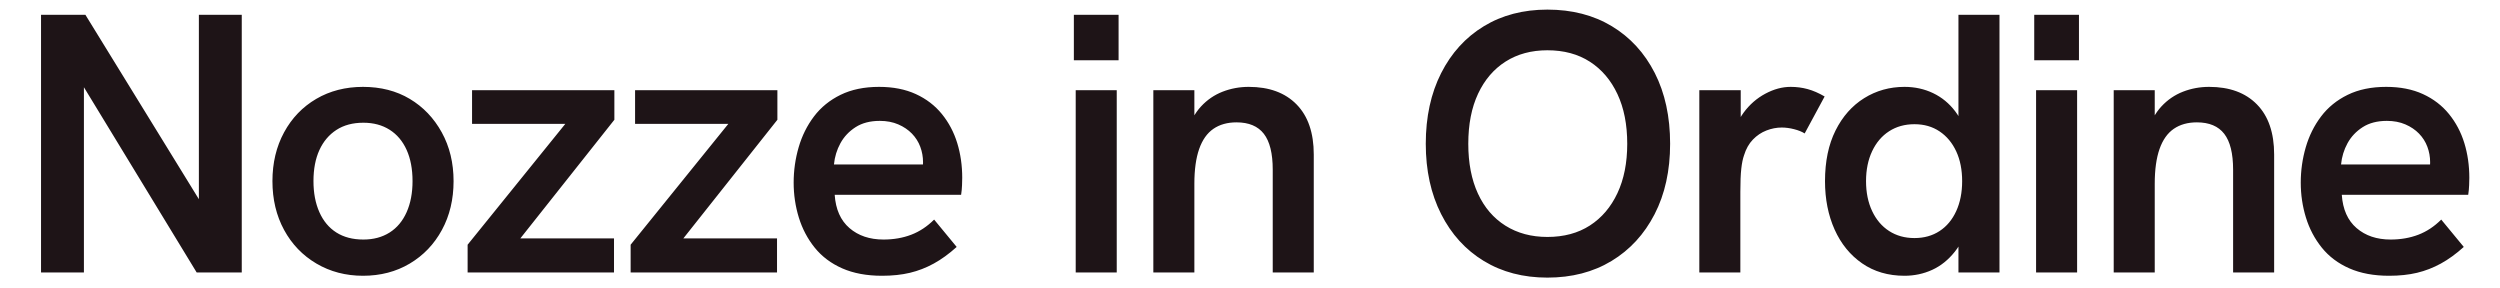
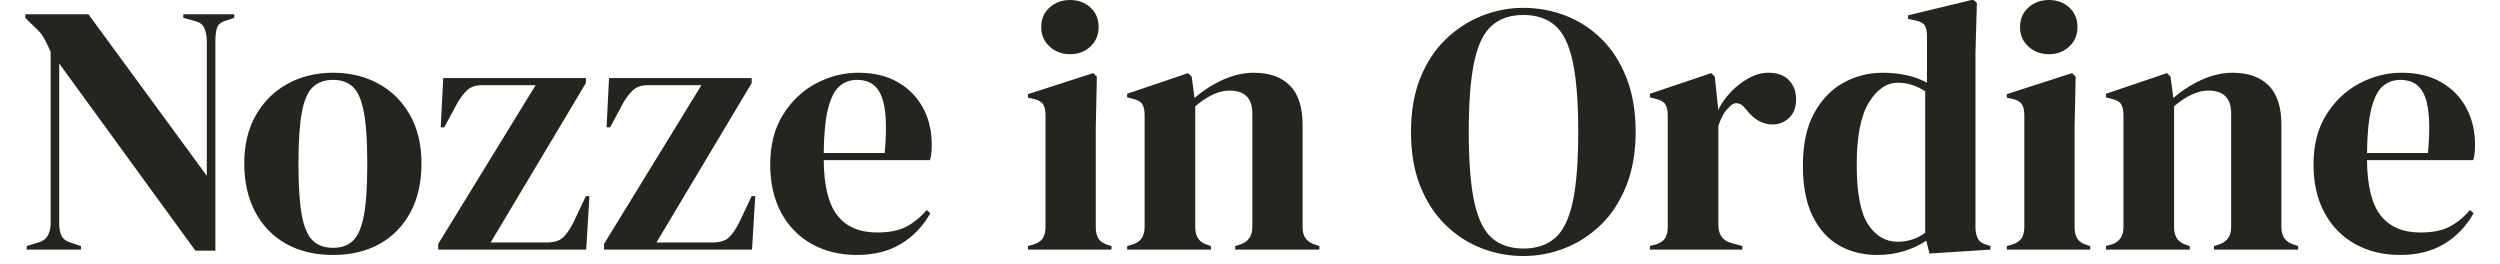
- <svg xmlns="http://www.w3.org/2000/svg" viewBox="0 0 676.3 77.7" width="676.3" height="77.7" role="img" aria-label="Nozze in Ordine">
-   <g transform="translate(4,73.7)">
-     <path d="M7.1 0V-69.7H19.1L52.7 -15.1H49.8V-69.7H61.4V0H49.2L15.9 -54.7H18.7V0Z M94.2 0.9Q87.2 0.9 81.6 -2.4Q76 -5.7 72.85 -11.5Q69.7 -17.3 69.7 -24.7Q69.7 -32.1 72.85 -37.9Q76 -43.7 81.55 -46.95Q87.1 -50.2 94.2 -50.2Q101.4 -50.2 106.85 -46.95Q112.3 -43.7 115.5 -37.9Q118.7 -32.1 118.7 -24.7Q118.7 -17.3 115.55 -11.5Q112.4 -5.7 106.85 -2.4Q101.3 0.9 94.2 0.9ZM94.3 -8.9Q98.4 -8.9 101.4 -10.8Q104.4 -12.7 106 -16.3Q107.6 -19.9 107.6 -24.7Q107.6 -29.6 106 -33.15Q104.4 -36.7 101.4 -38.6Q98.4 -40.5 94.3 -40.5Q90 -40.5 87 -38.55Q84 -36.6 82.4 -33.1Q80.8 -29.6 80.8 -24.7Q80.8 -19.9 82.4 -16.3Q84 -12.7 87 -10.8Q90 -8.9 94.3 -8.9Z M122.5 0V-7.5L151.2 -43L152 -40.2H123.7V-49.3H162.2V-41.3L133.9 -5.6L133.1 -9.2H162.1V0Z M166.6 0V-7.5L195.3 -43L196.1 -40.2H167.8V-49.3H206.3V-41.3L178 -5.6L177.2 -9.2H206.2V0Z M234.6 0.9Q228.4 0.9 223.85 -1.1Q219.3 -3.1 216.4 -6.7Q213.5 -10.3 212.1 -14.85Q210.7 -19.4 210.7 -24.3Q210.7 -29.2 212.05 -33.85Q213.4 -38.5 216.2 -42.2Q219 -45.9 223.4 -48.05Q227.8 -50.2 233.8 -50.2Q239.5 -50.2 243.75 -48.25Q248 -46.3 250.8 -42.85Q253.6 -39.4 254.95 -35Q256.3 -30.6 256.3 -25.6Q256.3 -24.9 256.25 -23.6Q256.2 -22.3 256 -21H221.8Q222.2 -15.1 225.8 -12Q229.4 -8.9 235 -8.9Q239.1 -8.9 242.5 -10.2Q245.9 -11.5 248.7 -14.3L254.8 -6.9Q251.7 -4.1 248.6 -2.4Q245.5 -0.7 242.15 0.1Q238.8 0.9 234.6 0.9ZM245.4 -26.6Q245.6 -27.4 245.65 -28.2Q245.7 -29 245.7 -29.8Q245.7 -32 244.95 -34Q244.2 -36 242.7 -37.55Q241.2 -39.1 239 -40.05Q236.8 -41 234 -41Q230.1 -41 227.45 -39.3Q224.8 -37.6 223.35 -34.95Q221.9 -32.3 221.6 -29.2H249Z M287 0V-49.3H298.1V0ZM286.5 -57.4V-69.7H298.6V-57.4Z M308 0V-49.3H319.1V-38.4L317.1 -37.9Q318.4 -42.2 320.9 -44.9Q323.4 -47.6 326.75 -48.9Q330.1 -50.2 333.8 -50.2Q342.1 -50.2 346.75 -45.45Q351.4 -40.7 351.4 -31.9V0H340.3V-27.8Q340.3 -34.4 337.9 -37.5Q335.5 -40.6 330.5 -40.6Q326.8 -40.6 324.25 -38.85Q321.7 -37.1 320.4 -33.4Q319.1 -29.7 319.1 -24V0Z M414.6 1.4Q404.8 1.4 397.4 -3.1Q390 -7.6 385.85 -15.8Q381.7 -24 381.7 -34.8Q381.7 -45.7 385.85 -53.9Q390 -62.1 397.4 -66.6Q404.8 -71.1 414.6 -71.1Q424.6 -71.1 432.05 -66.6Q439.5 -62.1 443.65 -53.95Q447.8 -45.8 447.8 -34.8Q447.8 -23.9 443.6 -15.75Q439.4 -7.6 431.95 -3.1Q424.5 1.4 414.6 1.4ZM414.6 -9.6Q421.3 -9.6 426.1 -12.7Q430.9 -15.8 433.55 -21.45Q436.2 -27.1 436.2 -34.8Q436.2 -42.6 433.55 -48.25Q430.9 -53.9 426.1 -57Q421.3 -60.1 414.6 -60.1Q408.1 -60.1 403.3 -57.05Q398.5 -54 395.85 -48.35Q393.2 -42.7 393.2 -34.8Q393.2 -27 395.8 -21.35Q398.4 -15.7 403.25 -12.65Q408.1 -9.6 414.6 -9.6Z M455.7 0V-49.3H466.9V-36L464.8 -35.7Q465.3 -40 467.7 -43.25Q470.1 -46.5 473.55 -48.35Q477 -50.2 480.4 -50.2Q482.8 -50.2 485 -49.6Q487.2 -49 489.6 -47.6L484.2 -37.6Q483.1 -38.3 481.35 -38.75Q479.6 -39.2 478 -39.2Q475.9 -39.2 473.85 -38.4Q471.8 -37.6 470.2 -35.95Q468.6 -34.3 467.8 -31.7Q467.3 -30.3 467.05 -28.05Q466.8 -25.8 466.8 -21.8V0Z M511.2 0.9Q504.6 0.9 499.75 -2.45Q494.9 -5.8 492.3 -11.6Q489.7 -17.4 489.7 -24.7Q489.7 -32.7 492.55 -38.4Q495.4 -44.1 500.3 -47.15Q505.2 -50.2 511.2 -50.2Q515.4 -50.2 518.95 -48.5Q522.5 -46.8 524.95 -43.55Q527.4 -40.3 528.4 -35.6L525.8 -35.5V-69.7H536.9V0H525.8V-13.7L528.8 -14.4Q527.5 -9 524.85 -5.65Q522.2 -2.3 518.7 -0.7Q515.2 0.9 511.2 0.9ZM513.9 -9.3Q517.8 -9.3 520.7 -11.2Q523.6 -13.1 525.2 -16.6Q526.8 -20.1 526.8 -24.7Q526.8 -29.3 525.2 -32.75Q523.6 -36.2 520.7 -38.15Q517.8 -40.1 513.9 -40.1Q510 -40.1 507.05 -38.2Q504.1 -36.3 502.45 -32.8Q500.8 -29.3 500.8 -24.7Q500.8 -20.1 502.45 -16.6Q504.1 -13.1 507.05 -11.2Q510 -9.3 513.9 -9.3Z M546.8 0V-49.3H557.9V0ZM546.3 -57.4V-69.7H558.4V-57.4Z M567.8 0V-49.3H578.9V-38.4L576.9 -37.9Q578.2 -42.2 580.7 -44.9Q583.2 -47.6 586.55 -48.9Q589.9 -50.2 593.6 -50.2Q601.9 -50.2 606.55 -45.45Q611.2 -40.7 611.2 -31.9V0H600.1V-27.8Q600.1 -34.4 597.7 -37.5Q595.3 -40.6 590.3 -40.6Q586.6 -40.6 584.05 -38.85Q581.5 -37.1 580.2 -33.4Q578.9 -29.7 578.9 -24V0Z M642.3 0.9Q636.1 0.9 631.55 -1.1Q627 -3.1 624.1 -6.7Q621.2 -10.3 619.8 -14.85Q618.4 -19.4 618.4 -24.3Q618.4 -29.2 619.75 -33.85Q621.1 -38.5 623.9 -42.2Q626.7 -45.9 631.1 -48.05Q635.5 -50.2 641.5 -50.2Q647.2 -50.2 651.45 -48.25Q655.7 -46.3 658.5 -42.85Q661.3 -39.4 662.65 -35Q664 -30.6 664 -25.6Q664 -24.9 663.95 -23.6Q663.9 -22.3 663.7 -21H629.5Q629.9 -15.1 633.5 -12Q637.1 -8.9 642.7 -8.9Q646.8 -8.9 650.2 -10.2Q653.6 -11.5 656.4 -14.3L662.5 -6.9Q659.4 -4.1 656.3 -2.4Q653.2 -0.7 649.85 0.1Q646.5 0.9 642.3 0.9ZM653.1 -26.6Q653.3 -27.4 653.35 -28.2Q653.4 -29 653.4 -29.8Q653.4 -32 652.65 -34Q651.9 -36 650.4 -37.55Q648.9 -39.1 646.7 -40.05Q644.5 -41 641.7 -41Q637.8 -41 635.15 -39.3Q632.5 -37.6 631.05 -34.95Q629.6 -32.3 629.3 -29.2H656.7Z" fill="#1E1417" />
+ <svg xmlns="http://www.w3.org/2000/svg" viewBox="0 0 701.1 74.0" width="701.1" height="74.0" role="img" aria-label="Nozze in Ordine">
+   <g transform="translate(4,70.0)">
+     <path d="M3.5 0V-1L6.8 -2Q8.6 -2.5 9.4 -3.95Q10.2 -5.4 10.2 -7.4V-55.5Q9.1 -57.9 8.45 -59.1Q7.8 -60.3 7 -61.15Q6.2 -62 4.8 -63.3L3.1 -65V-66H20.8L54 -20.7V-58.4Q54 -60.4 53.35 -62Q52.7 -63.6 50.7 -64.1L47.4 -65V-66H61.7V-65L59 -64.1Q57.2 -63.5 56.8 -62Q56.4 -60.5 56.4 -58.5V0.3H50.8L12.6 -52.2V-7.4Q12.6 -5.4 13.2 -4Q13.8 -2.6 15.7 -2L18.7 -1V0Z M89.4 1.5Q81.8 1.5 76.2 -1.65Q70.6 -4.8 67.55 -10.6Q64.5 -16.4 64.5 -24.2Q64.5 -32 67.75 -37.7Q71 -43.4 76.65 -46.5Q82.3 -49.6 89.4 -49.6Q96.5 -49.6 102.1 -46.55Q107.7 -43.5 110.95 -37.8Q114.2 -32.1 114.2 -24.2Q114.2 -16.3 111.15 -10.55Q108.1 -4.8 102.55 -1.65Q97 1.5 89.4 1.5ZM89.4 -0.5Q92.9 -0.5 95 -2.5Q97.1 -4.5 98.05 -9.6Q99 -14.7 99 -24Q99 -33.4 98.05 -38.5Q97.1 -43.6 95 -45.6Q92.9 -47.6 89.4 -47.6Q85.9 -47.6 83.75 -45.6Q81.6 -43.6 80.65 -38.5Q79.7 -33.4 79.7 -24Q79.7 -14.7 80.65 -9.6Q81.6 -4.5 83.75 -2.5Q85.9 -0.5 89.4 -0.5Z M118.9 0V-1.6L146.2 -46.1H131.1Q128.5 -46.1 127 -44.7Q125.5 -43.3 124.2 -41L120.6 -34.3H119.6L120.3 -48.1H160.3V-46.7L133.6 -2H149.3Q152.5 -2 154 -3.5Q155.5 -5 156.8 -7.6L160.3 -15H161.3L160.4 0Z M165.4 0V-1.6L192.7 -46.1H177.6Q175 -46.1 173.5 -44.7Q172 -43.3 170.7 -41L167.1 -34.3H166.1L166.8 -48.1H206.8V-46.7L180.1 -2H195.8Q199 -2 200.5 -3.5Q202 -5 203.3 -7.6L206.8 -15H207.8L206.9 0Z M236.7 -49.6Q243.2 -49.6 247.8 -46.95Q252.4 -44.3 254.85 -39.75Q257.3 -35.2 257.3 -29.4Q257.3 -28.3 257.2 -27.15Q257.1 -26 256.8 -25.1H227Q227.1 -14.3 230.85 -9.55Q234.6 -4.8 242 -4.8Q247 -4.8 250.1 -6.4Q253.2 -8 255.9 -11.1L256.9 -10.2Q253.8 -4.7 248.65 -1.6Q243.5 1.5 236.3 1.5Q229.2 1.5 223.7 -1.55Q218.2 -4.6 215.1 -10.3Q212 -16 212 -23.9Q212 -32.1 215.6 -37.85Q219.2 -43.6 224.85 -46.6Q230.5 -49.6 236.7 -49.6ZM236.4 -47.6Q233.5 -47.6 231.45 -45.85Q229.4 -44.1 228.25 -39.65Q227.1 -35.2 227 -27.1H244.1Q245.1 -38 243.3 -42.8Q241.5 -47.6 236.4 -47.6Z M296.1 -54.8Q292.7 -54.8 290.35 -56.95Q288 -59.1 288 -62.4Q288 -65.8 290.35 -67.9Q292.7 -70 296.1 -70Q299.5 -70 301.8 -67.9Q304.1 -65.8 304.1 -62.4Q304.1 -59.1 301.8 -56.95Q299.5 -54.8 296.1 -54.8ZM284.3 0V-1L285.7 -1.4Q287.7 -2 288.45 -3.2Q289.2 -4.4 289.2 -6.4V-37.7Q289.2 -39.8 288.45 -40.85Q287.7 -41.9 285.7 -42.3L284.3 -42.6V-43.6L302.6 -49.5L303.6 -48.5L303.3 -34.3V-6.3Q303.3 -4.3 304.05 -3.1Q304.8 -1.9 306.7 -1.3L307.7 -1V0Z M312.1 0V-1L313.5 -1.4Q317 -2.4 317 -6.3V-37.6Q317 -39.8 316.3 -40.85Q315.6 -41.9 313.6 -42.3L312.1 -42.7V-43.7L329.2 -49.5L330.2 -48.5L331 -42.5Q334.5 -45.6 338.9 -47.6Q343.3 -49.6 347.6 -49.6Q354.2 -49.6 357.75 -46Q361.3 -42.4 361.3 -35V-6.2Q361.3 -2.3 365.1 -1.3L366 -1V0H342.4V-1L343.7 -1.4Q347.2 -2.5 347.2 -6.3V-38.2Q347.2 -44.6 340.8 -44.6Q336.4 -44.6 331.2 -40.2V-6.2Q331.2 -2.3 334.7 -1.3L335.6 -1V0Z M423.2 1.8Q417.1 1.8 411.45 -0.4Q405.8 -2.6 401.35 -6.95Q396.9 -11.3 394.3 -17.8Q391.7 -24.3 391.7 -33Q391.7 -41.6 394.3 -48.1Q396.9 -54.6 401.4 -58.95Q405.9 -63.3 411.55 -65.55Q417.2 -67.8 423.2 -67.8Q429.3 -67.8 434.95 -65.65Q440.6 -63.5 445.05 -59.15Q449.5 -54.8 452.1 -48.25Q454.7 -41.7 454.7 -33Q454.7 -24.5 452.1 -17.95Q449.5 -11.4 445.05 -7.05Q440.6 -2.7 434.95 -0.45Q429.3 1.8 423.2 1.8ZM423.2 -0.3Q428.7 -0.3 432.1 -3.25Q435.5 -6.2 437.05 -13.35Q438.6 -20.5 438.6 -33Q438.6 -45.6 437.05 -52.75Q435.5 -59.9 432.1 -62.85Q428.7 -65.8 423.2 -65.8Q417.8 -65.8 414.4 -62.85Q411 -59.9 409.45 -52.75Q407.9 -45.6 407.9 -33Q407.9 -20.5 409.45 -13.35Q411 -6.2 414.4 -3.25Q417.8 -0.3 423.2 -0.3Z M458.7 0V-1L460.2 -1.4Q462.2 -2 462.95 -3.2Q463.7 -4.4 463.7 -6.3V-37.6Q463.7 -39.8 462.95 -40.85Q462.2 -41.9 460.2 -42.3L458.7 -42.7V-43.7L475.9 -49.5L476.9 -48.5L477.8 -39.9V-39.1Q479.2 -41.9 481.45 -44.25Q483.7 -46.6 486.45 -48.1Q489.2 -49.6 491.9 -49.6Q495.7 -49.6 497.7 -47.5Q499.7 -45.4 499.7 -42.2Q499.7 -38.8 497.75 -36.95Q495.8 -35.1 493.1 -35.1Q488.9 -35.1 485.7 -39.3L485.5 -39.5Q484.5 -40.9 483.2 -41.05Q481.9 -41.2 480.8 -39.8Q479.8 -38.9 479.15 -37.65Q478.5 -36.4 477.9 -34.8V-6.9Q477.9 -2.9 481.4 -1.9L484.6 -1V0Z M522.4 1.5Q516.5 1.5 511.8 -1.15Q507.1 -3.8 504.35 -9.35Q501.6 -14.9 501.6 -23.6Q501.6 -32.4 504.7 -38.15Q507.8 -43.9 512.9 -46.75Q518 -49.6 524 -49.6Q527.5 -49.6 530.7 -48.9Q533.9 -48.2 536.4 -46.8V-59.8Q536.4 -61.9 535.75 -62.9Q535.1 -63.9 533 -64.3L531.1 -64.7V-65.7L549.3 -70.1L550.4 -69.2L550 -55.2V-6.3Q550 -4.3 550.7 -3.05Q551.4 -1.8 553.3 -1.3L554.2 -1V0L537.1 1.1L536.2 -2.5Q533.5 -0.7 530.05 0.4Q526.6 1.5 522.4 1.5ZM528.2 -2.2Q532.4 -2.2 535.9 -4.7V-44.4Q532.2 -46.8 528.3 -46.8Q523.5 -46.8 520.1 -41.25Q516.7 -35.7 516.7 -23.8Q516.7 -11.9 519.9 -7.05Q523.1 -2.2 528.2 -2.2Z M570.6 -54.8Q567.2 -54.8 564.85 -56.95Q562.5 -59.1 562.5 -62.4Q562.5 -65.8 564.85 -67.9Q567.2 -70 570.6 -70Q574 -70 576.3 -67.9Q578.6 -65.8 578.6 -62.4Q578.6 -59.1 576.3 -56.95Q574 -54.8 570.6 -54.8ZM558.8 0V-1L560.2 -1.4Q562.2 -2 562.95 -3.2Q563.7 -4.4 563.7 -6.4V-37.7Q563.7 -39.8 562.95 -40.85Q562.2 -41.9 560.2 -42.3L558.8 -42.6V-43.6L577.1 -49.5L578.1 -48.5L577.8 -34.3V-6.3Q577.8 -4.3 578.55 -3.1Q579.3 -1.9 581.2 -1.3L582.2 -1V0Z M586.6 0V-1L588 -1.4Q591.5 -2.4 591.5 -6.3V-37.6Q591.5 -39.8 590.8 -40.85Q590.1 -41.9 588.1 -42.3L586.6 -42.7V-43.7L603.7 -49.5L604.7 -48.5L605.5 -42.5Q609 -45.6 613.4 -47.6Q617.8 -49.6 622.1 -49.6Q628.7 -49.6 632.25 -46Q635.8 -42.4 635.8 -35V-6.2Q635.8 -2.3 639.6 -1.3L640.5 -1V0H616.9V-1L618.2 -1.4Q621.7 -2.5 621.7 -6.3V-38.2Q621.7 -44.6 615.3 -44.6Q610.9 -44.6 605.7 -40.2V-6.2Q605.7 -2.3 609.2 -1.3L610.1 -1V0Z M669.5 -49.6Q676 -49.6 680.6 -46.95Q685.2 -44.3 687.65 -39.75Q690.1 -35.2 690.1 -29.4Q690.1 -28.3 690 -27.15Q689.9 -26 689.6 -25.1H659.8Q659.9 -14.3 663.65 -9.55Q667.4 -4.8 674.8 -4.8Q679.8 -4.8 682.9 -6.4Q686 -8 688.7 -11.1L689.7 -10.2Q686.6 -4.7 681.45 -1.6Q676.3 1.5 669.1 1.5Q662 1.5 656.5 -1.55Q651 -4.6 647.9 -10.3Q644.8 -16 644.8 -23.9Q644.8 -32.1 648.4 -37.85Q652 -43.6 657.65 -46.6Q663.3 -49.6 669.5 -49.6ZM669.2 -47.6Q666.3 -47.6 664.25 -45.85Q662.2 -44.1 661.05 -39.65Q659.9 -35.2 659.8 -27.1H676.9Q677.9 -38 676.1 -42.8Q674.3 -47.6 669.2 -47.6Z" fill="#25241F" />
  </g>
</svg>
